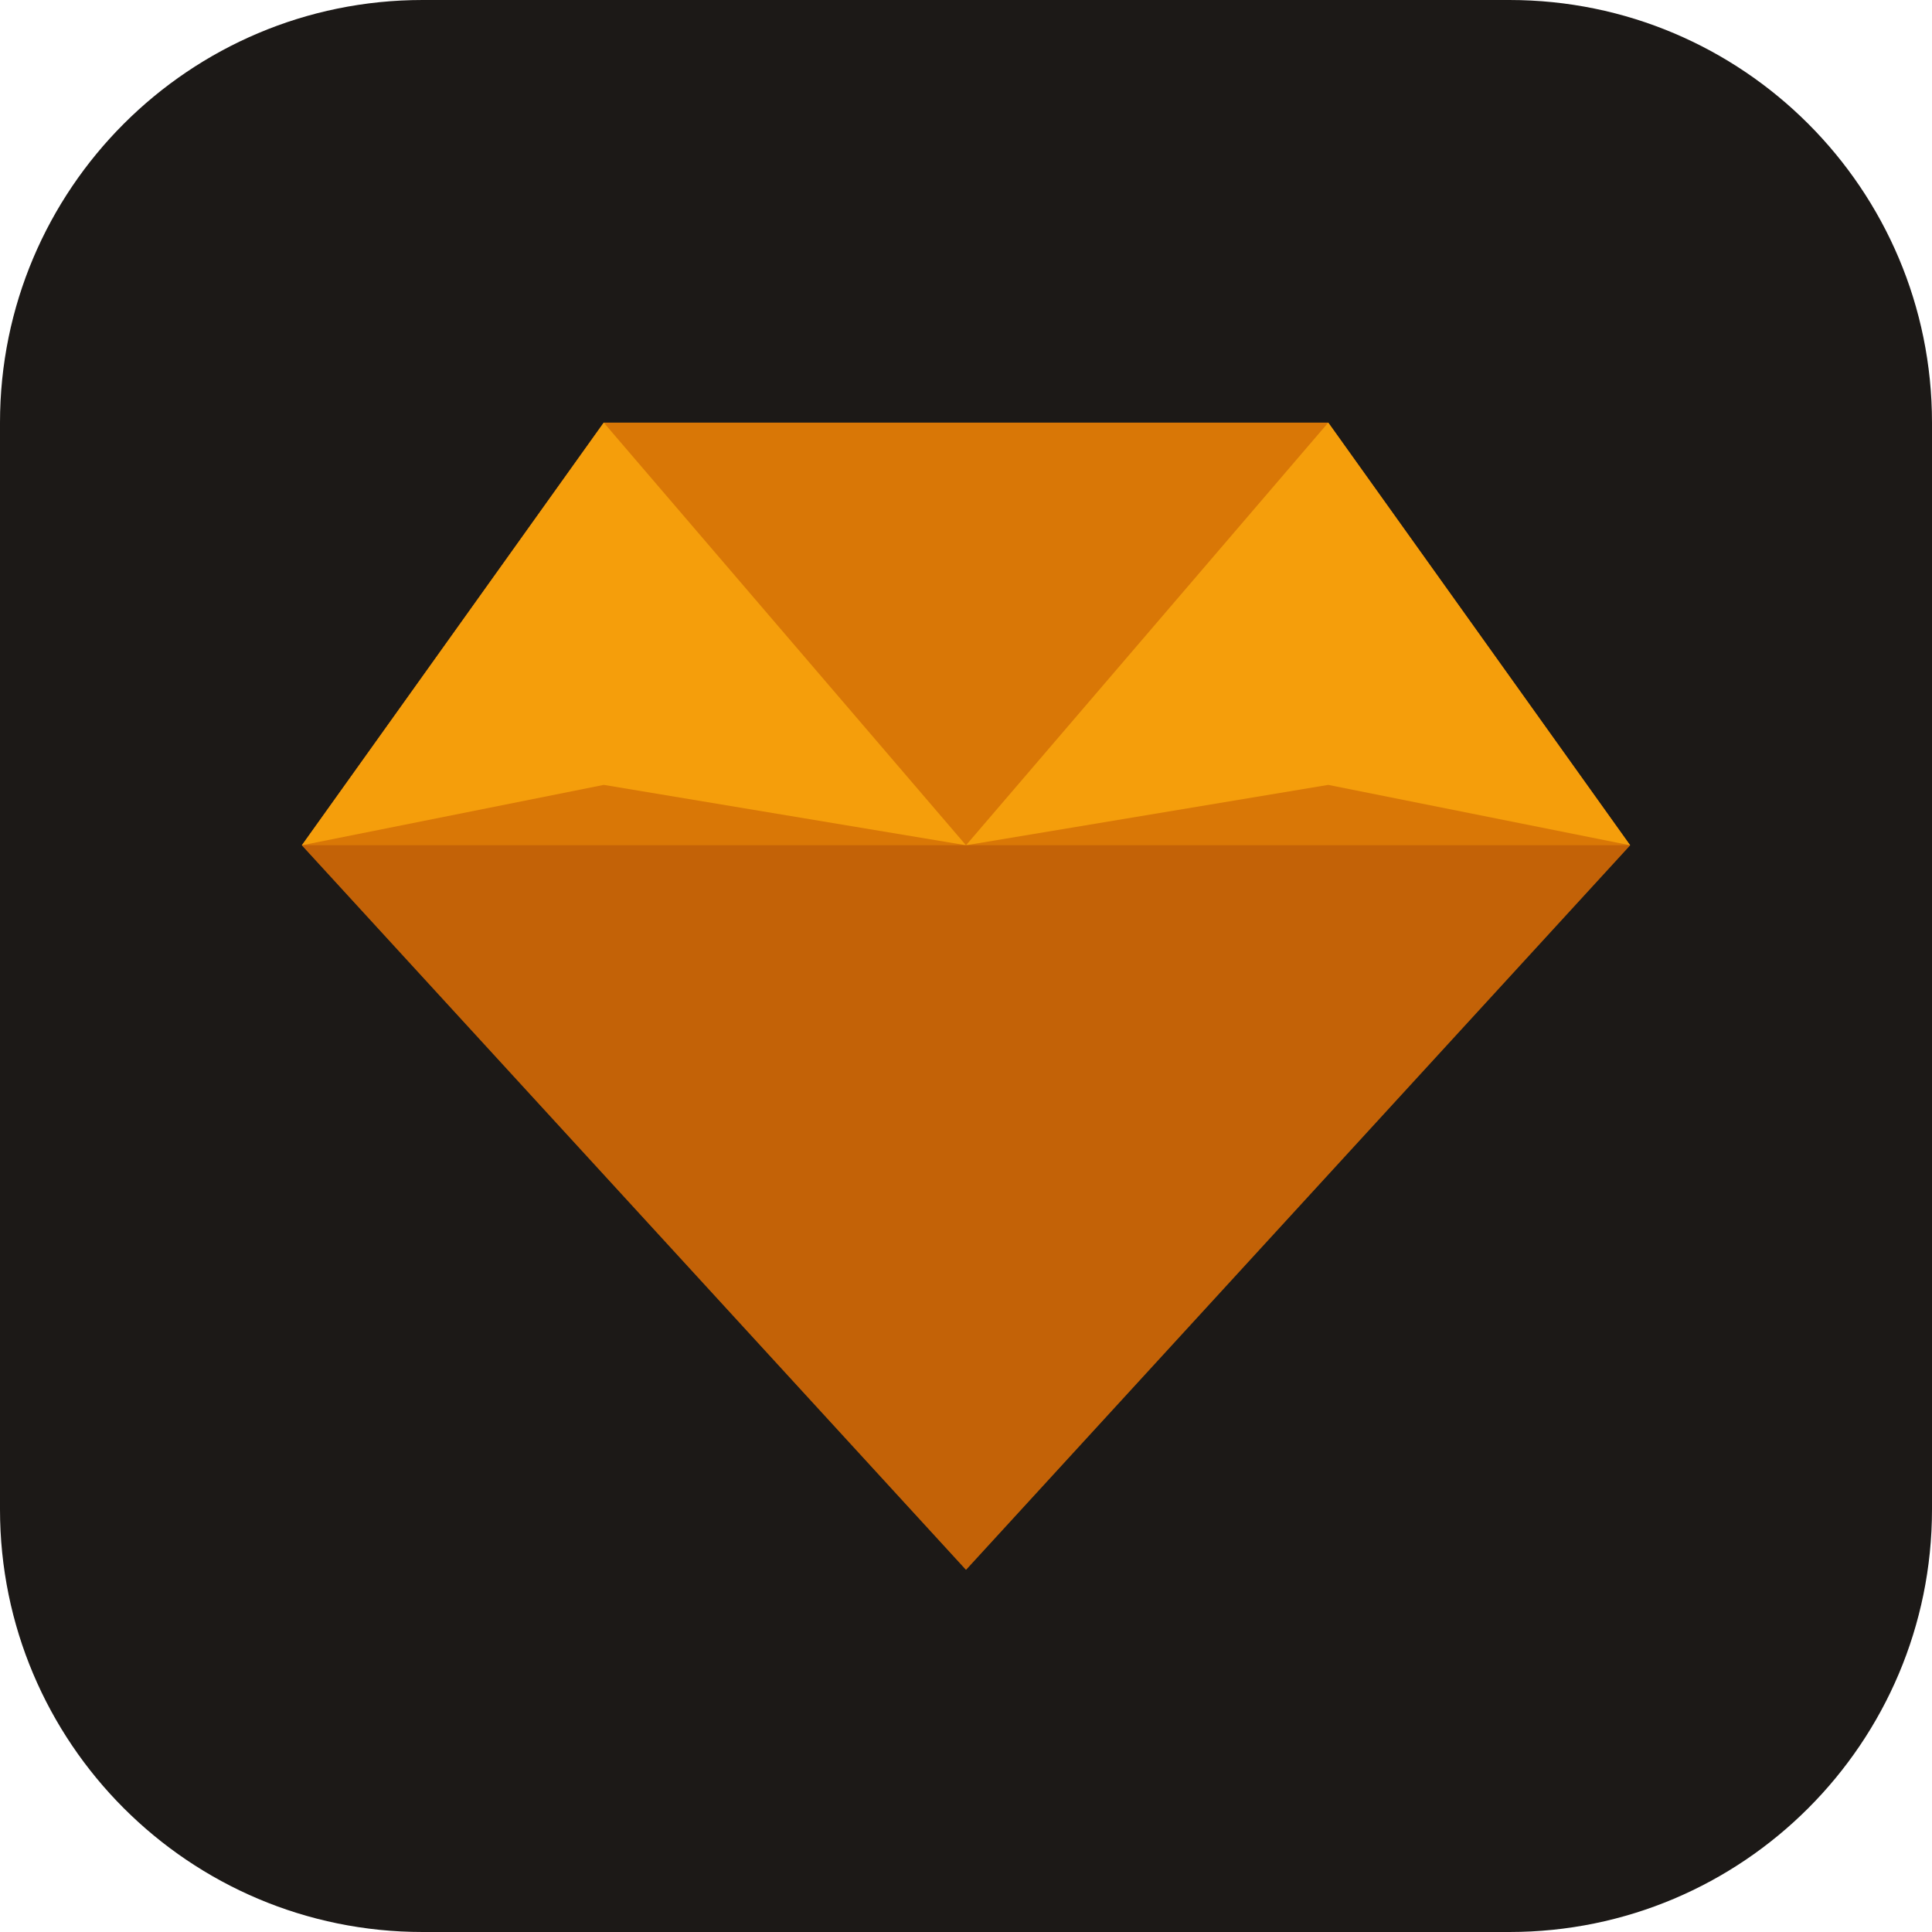
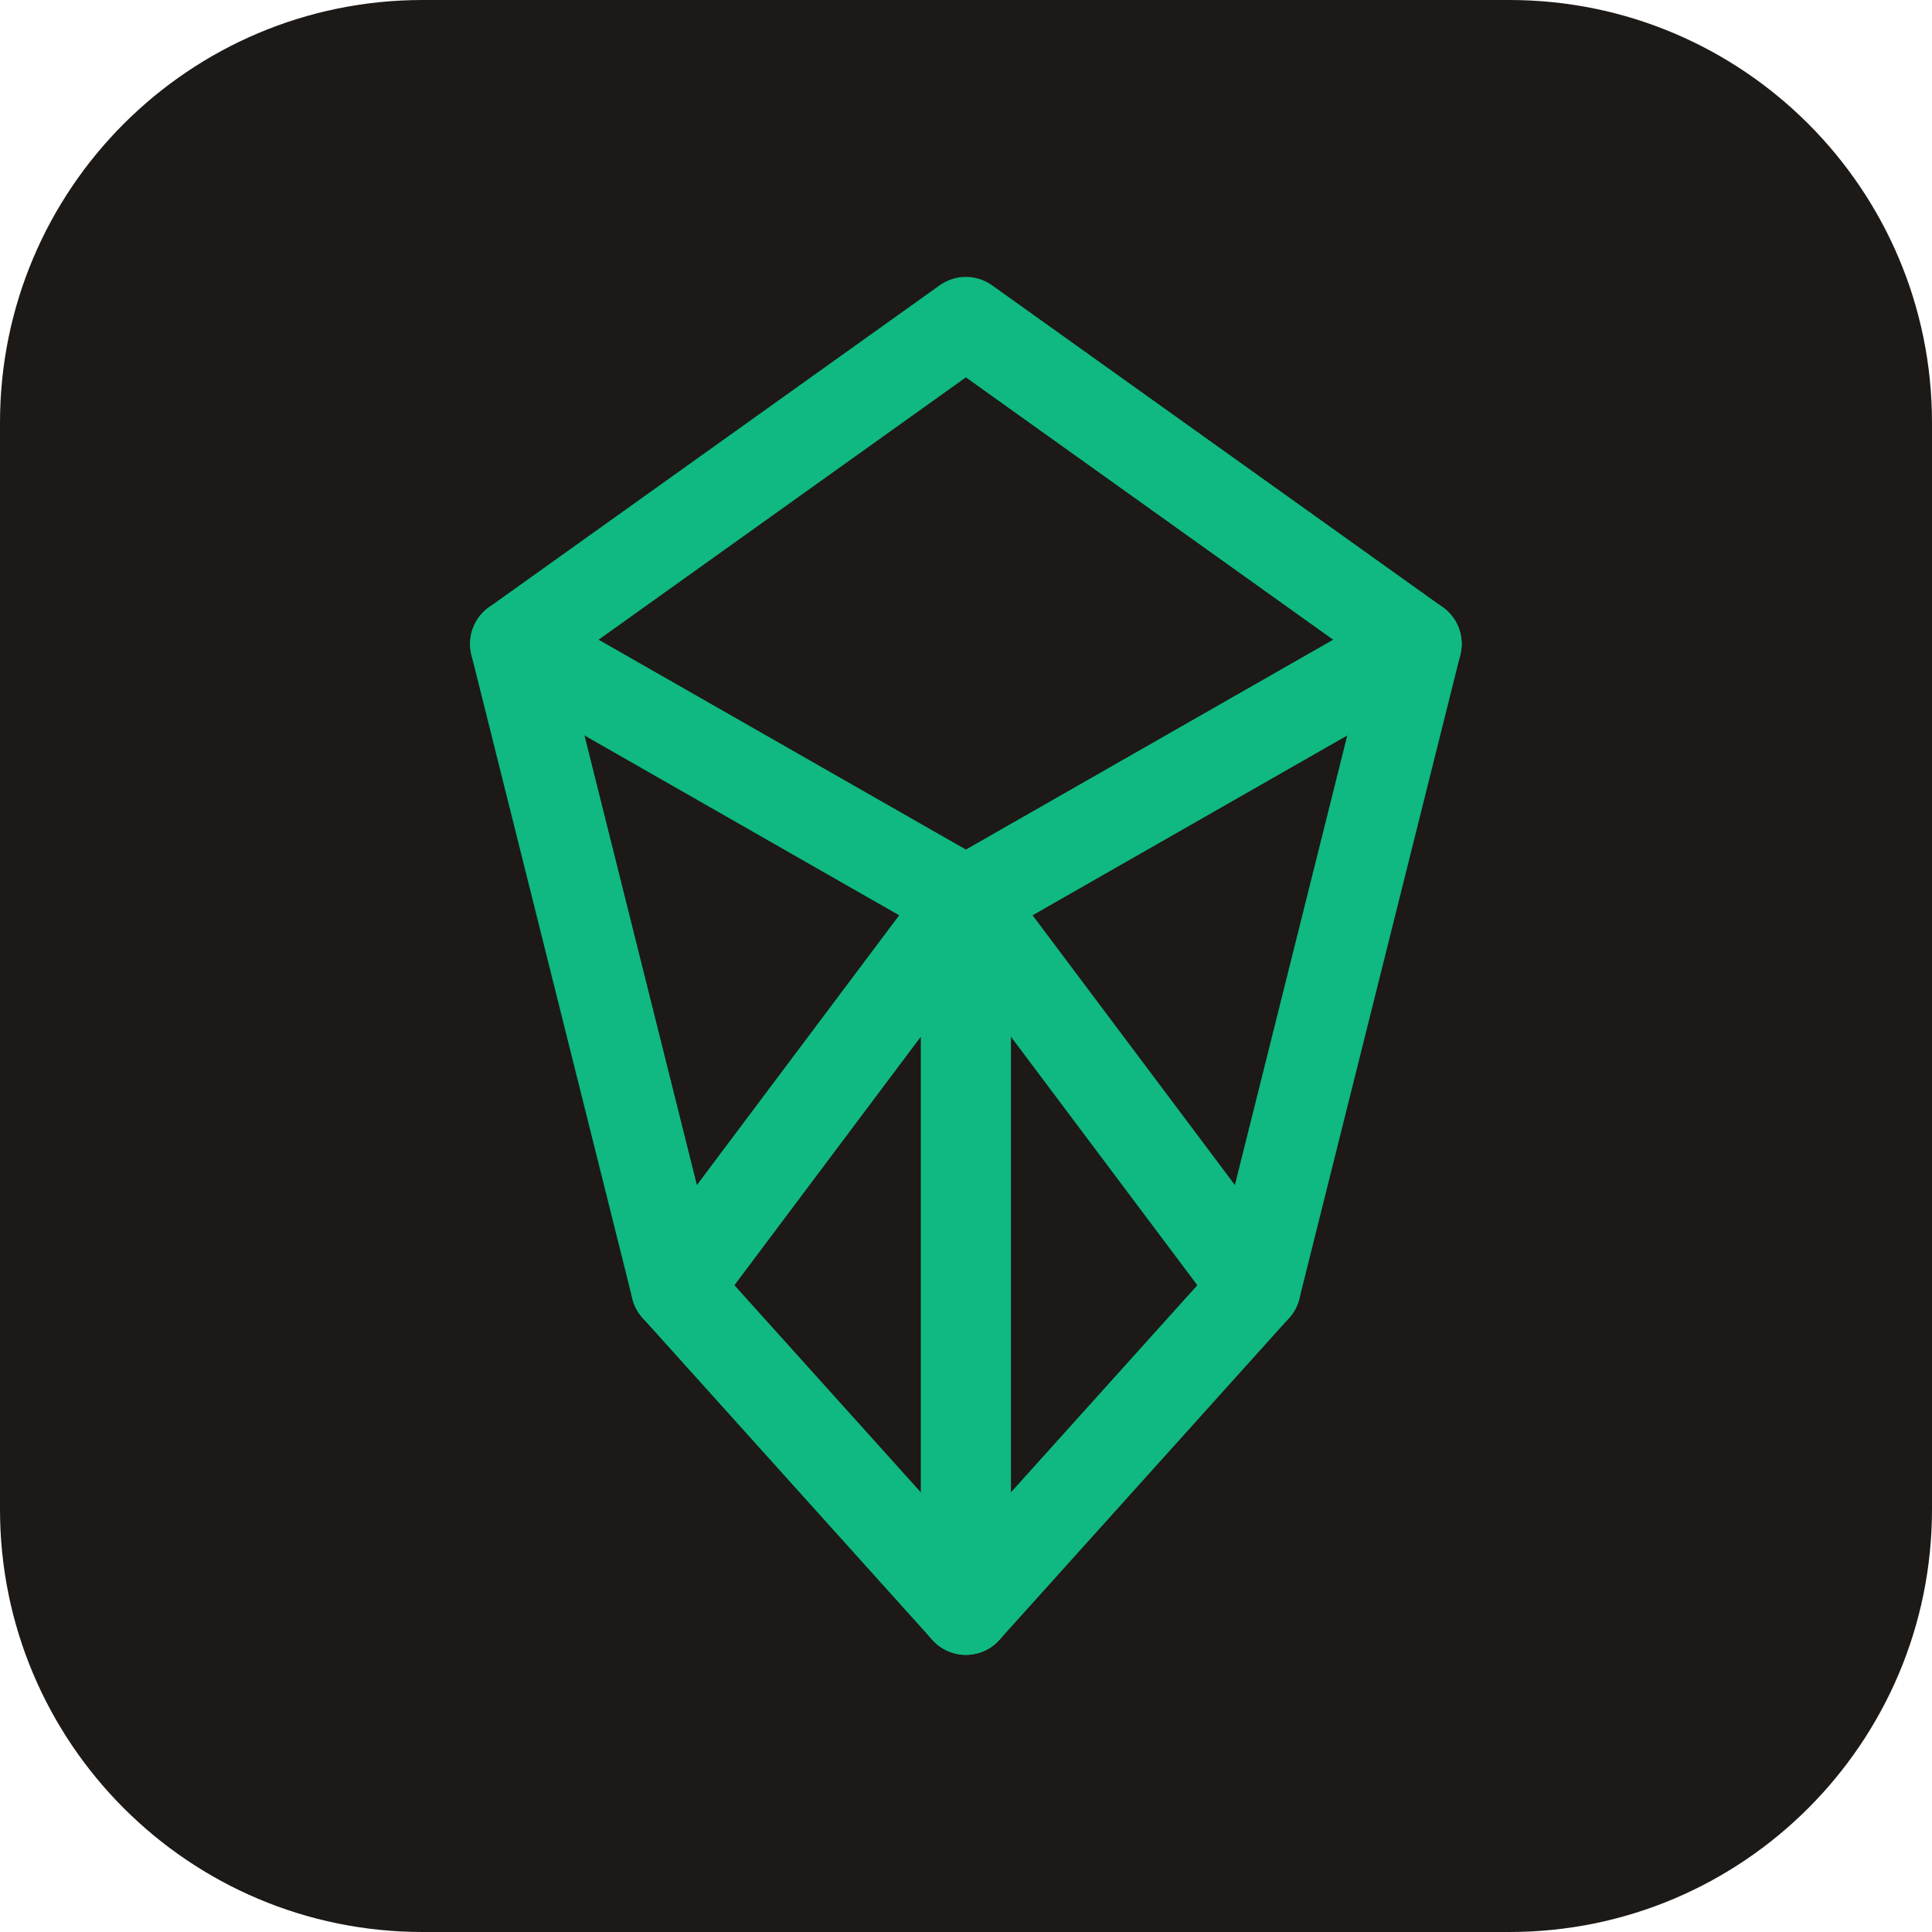
<svg xmlns="http://www.w3.org/2000/svg" viewBox="0 0 64 64">
  <rect width="64" height="64" rx="14" fill="#1c1917" />
-   <path d="M20 14h24l10 14-22 24L10 28z" fill="#d97706" />
-   <path d="M20 14l12 14-12-2-10 2zm24 0L32 28l12-2 10 2z" fill="#f59e0b" />
-   <path d="M32 28l0 24-22-24zm0 0l0 24 22-24z" fill="#b45309" opacity=".6" />
+   <g transform="translate(6.4 6.4) scale(2.133)" fill="none" stroke="#10b981" stroke-width="1.4" stroke-linecap="round" stroke-linejoin="round">
+     <path d="m12 2 7 5-2.5 10L12 22l-4.5-5L5 7l7-5Z" />
+     <path d="m5 7 7 4 7-4M12 11v11M7.5 17l4.5-6 4.5 6" />
+   </g>
</svg>
